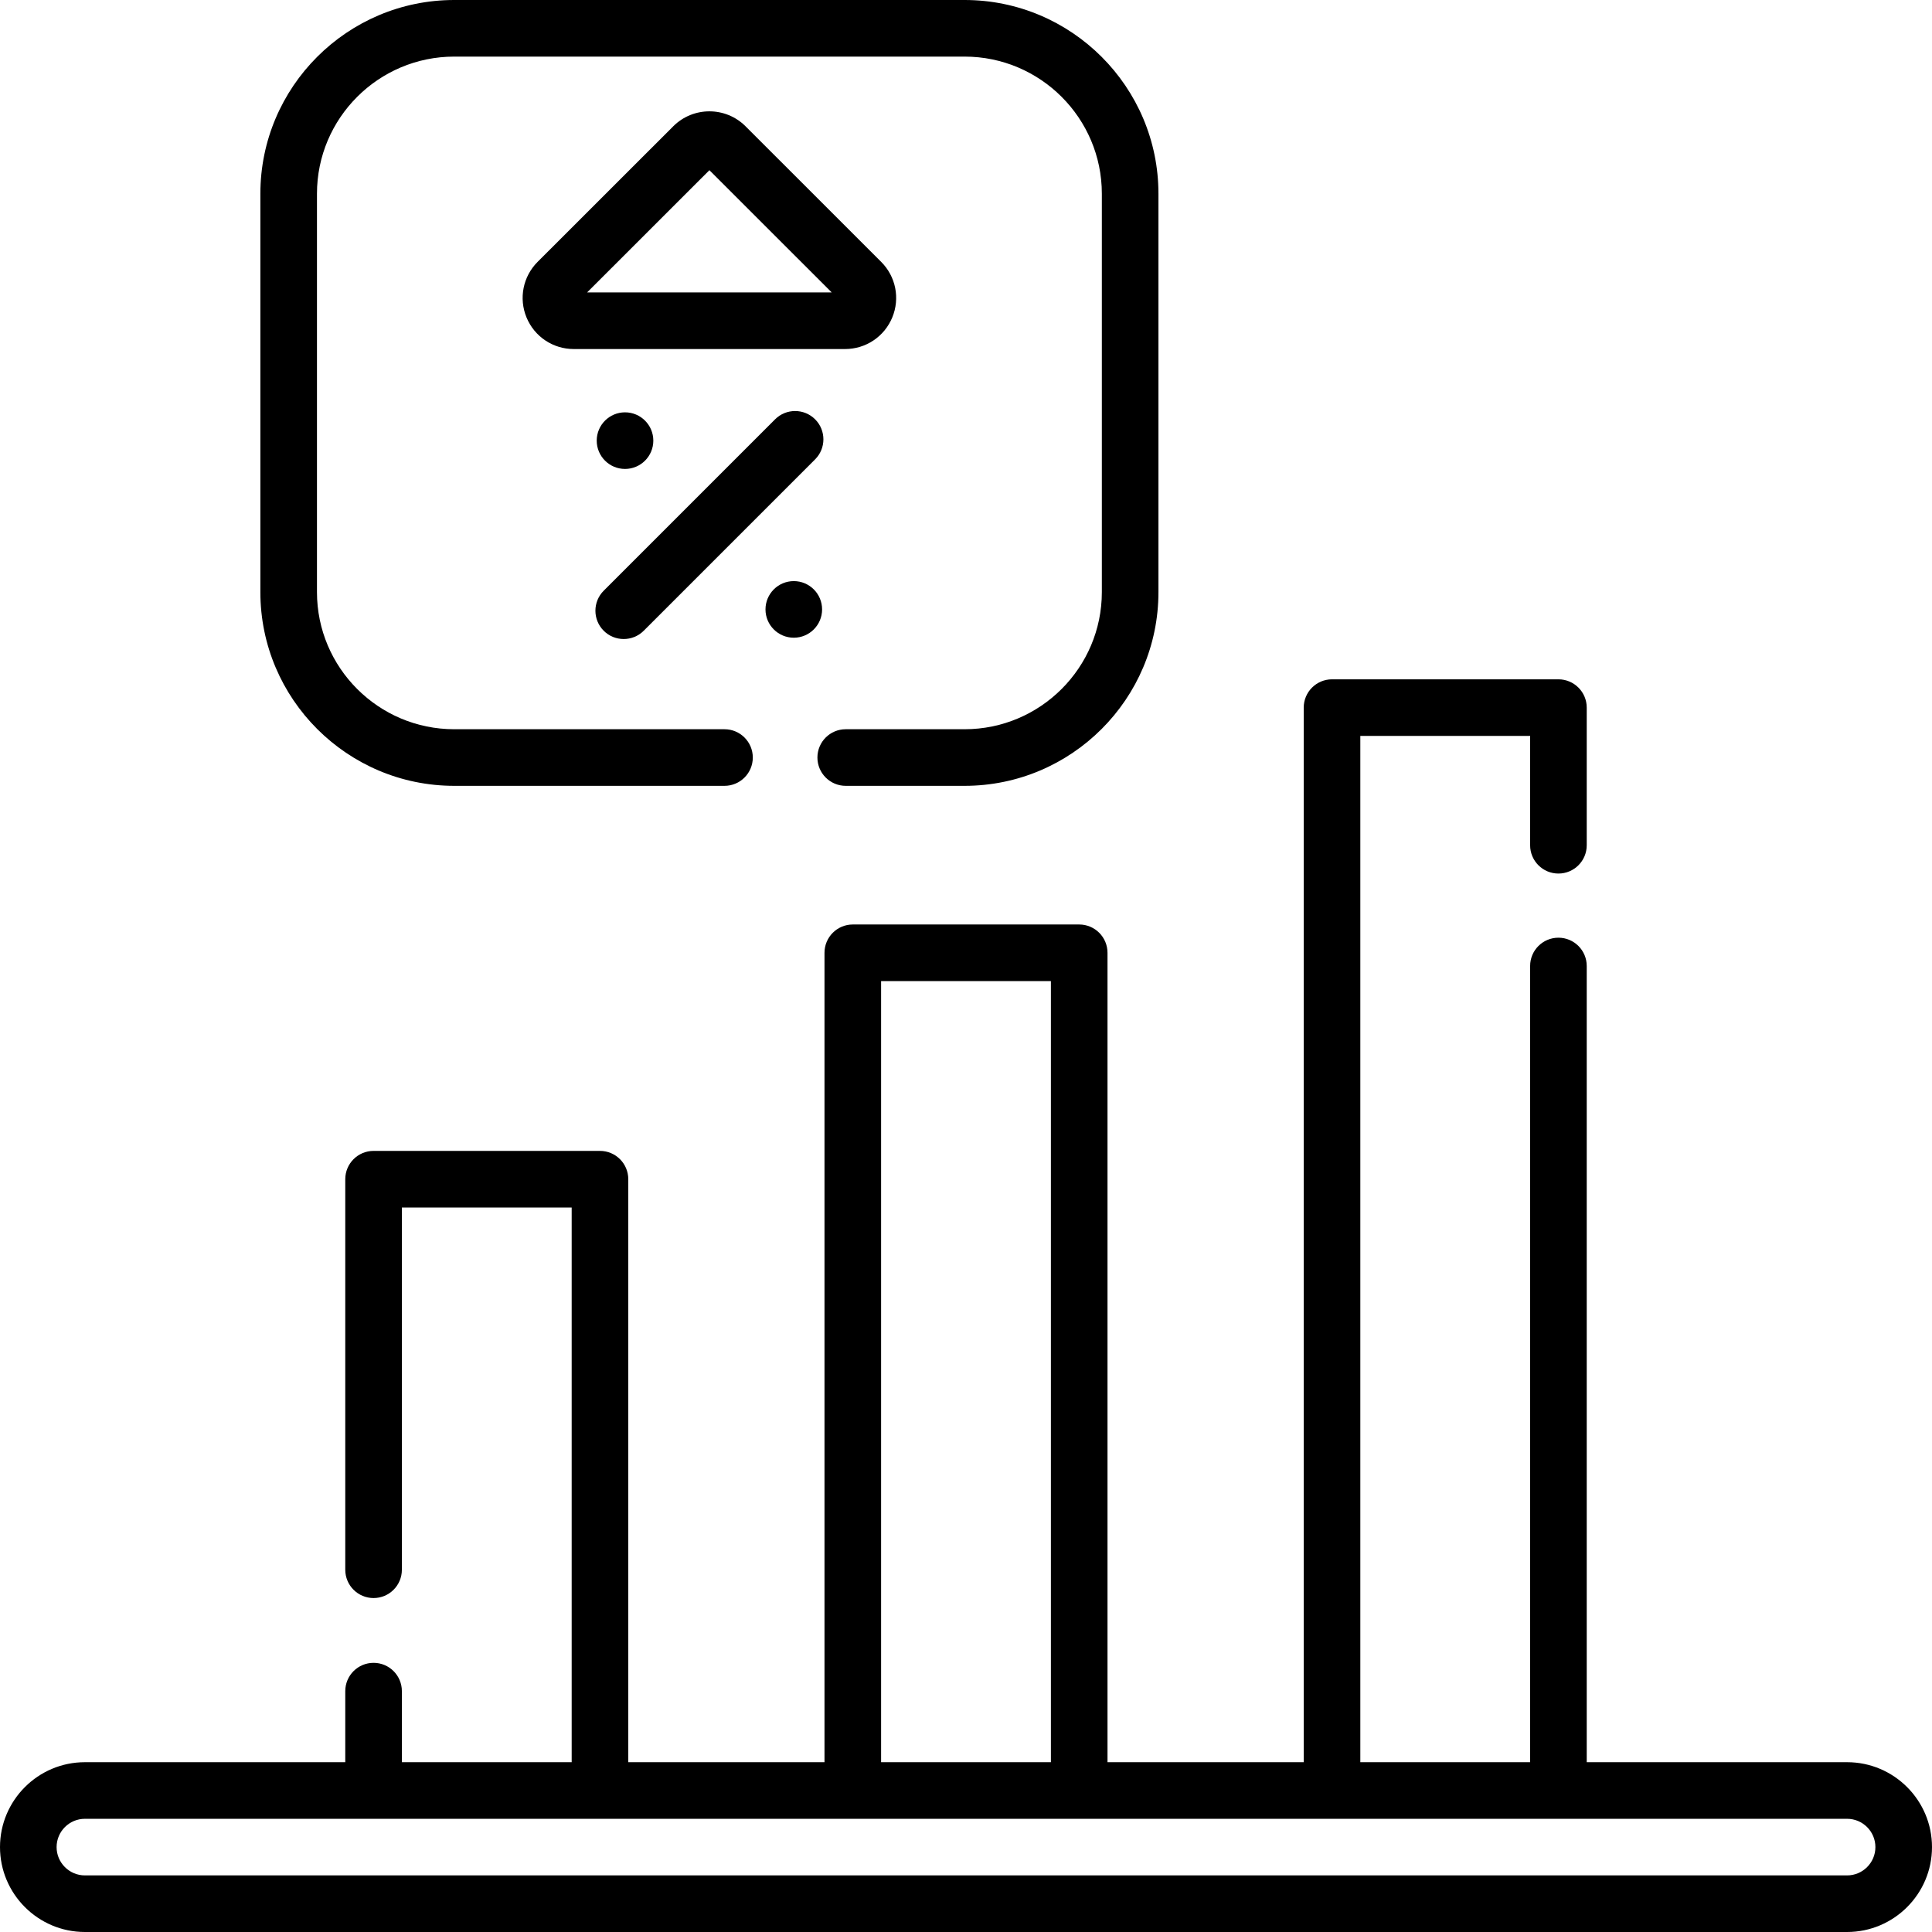
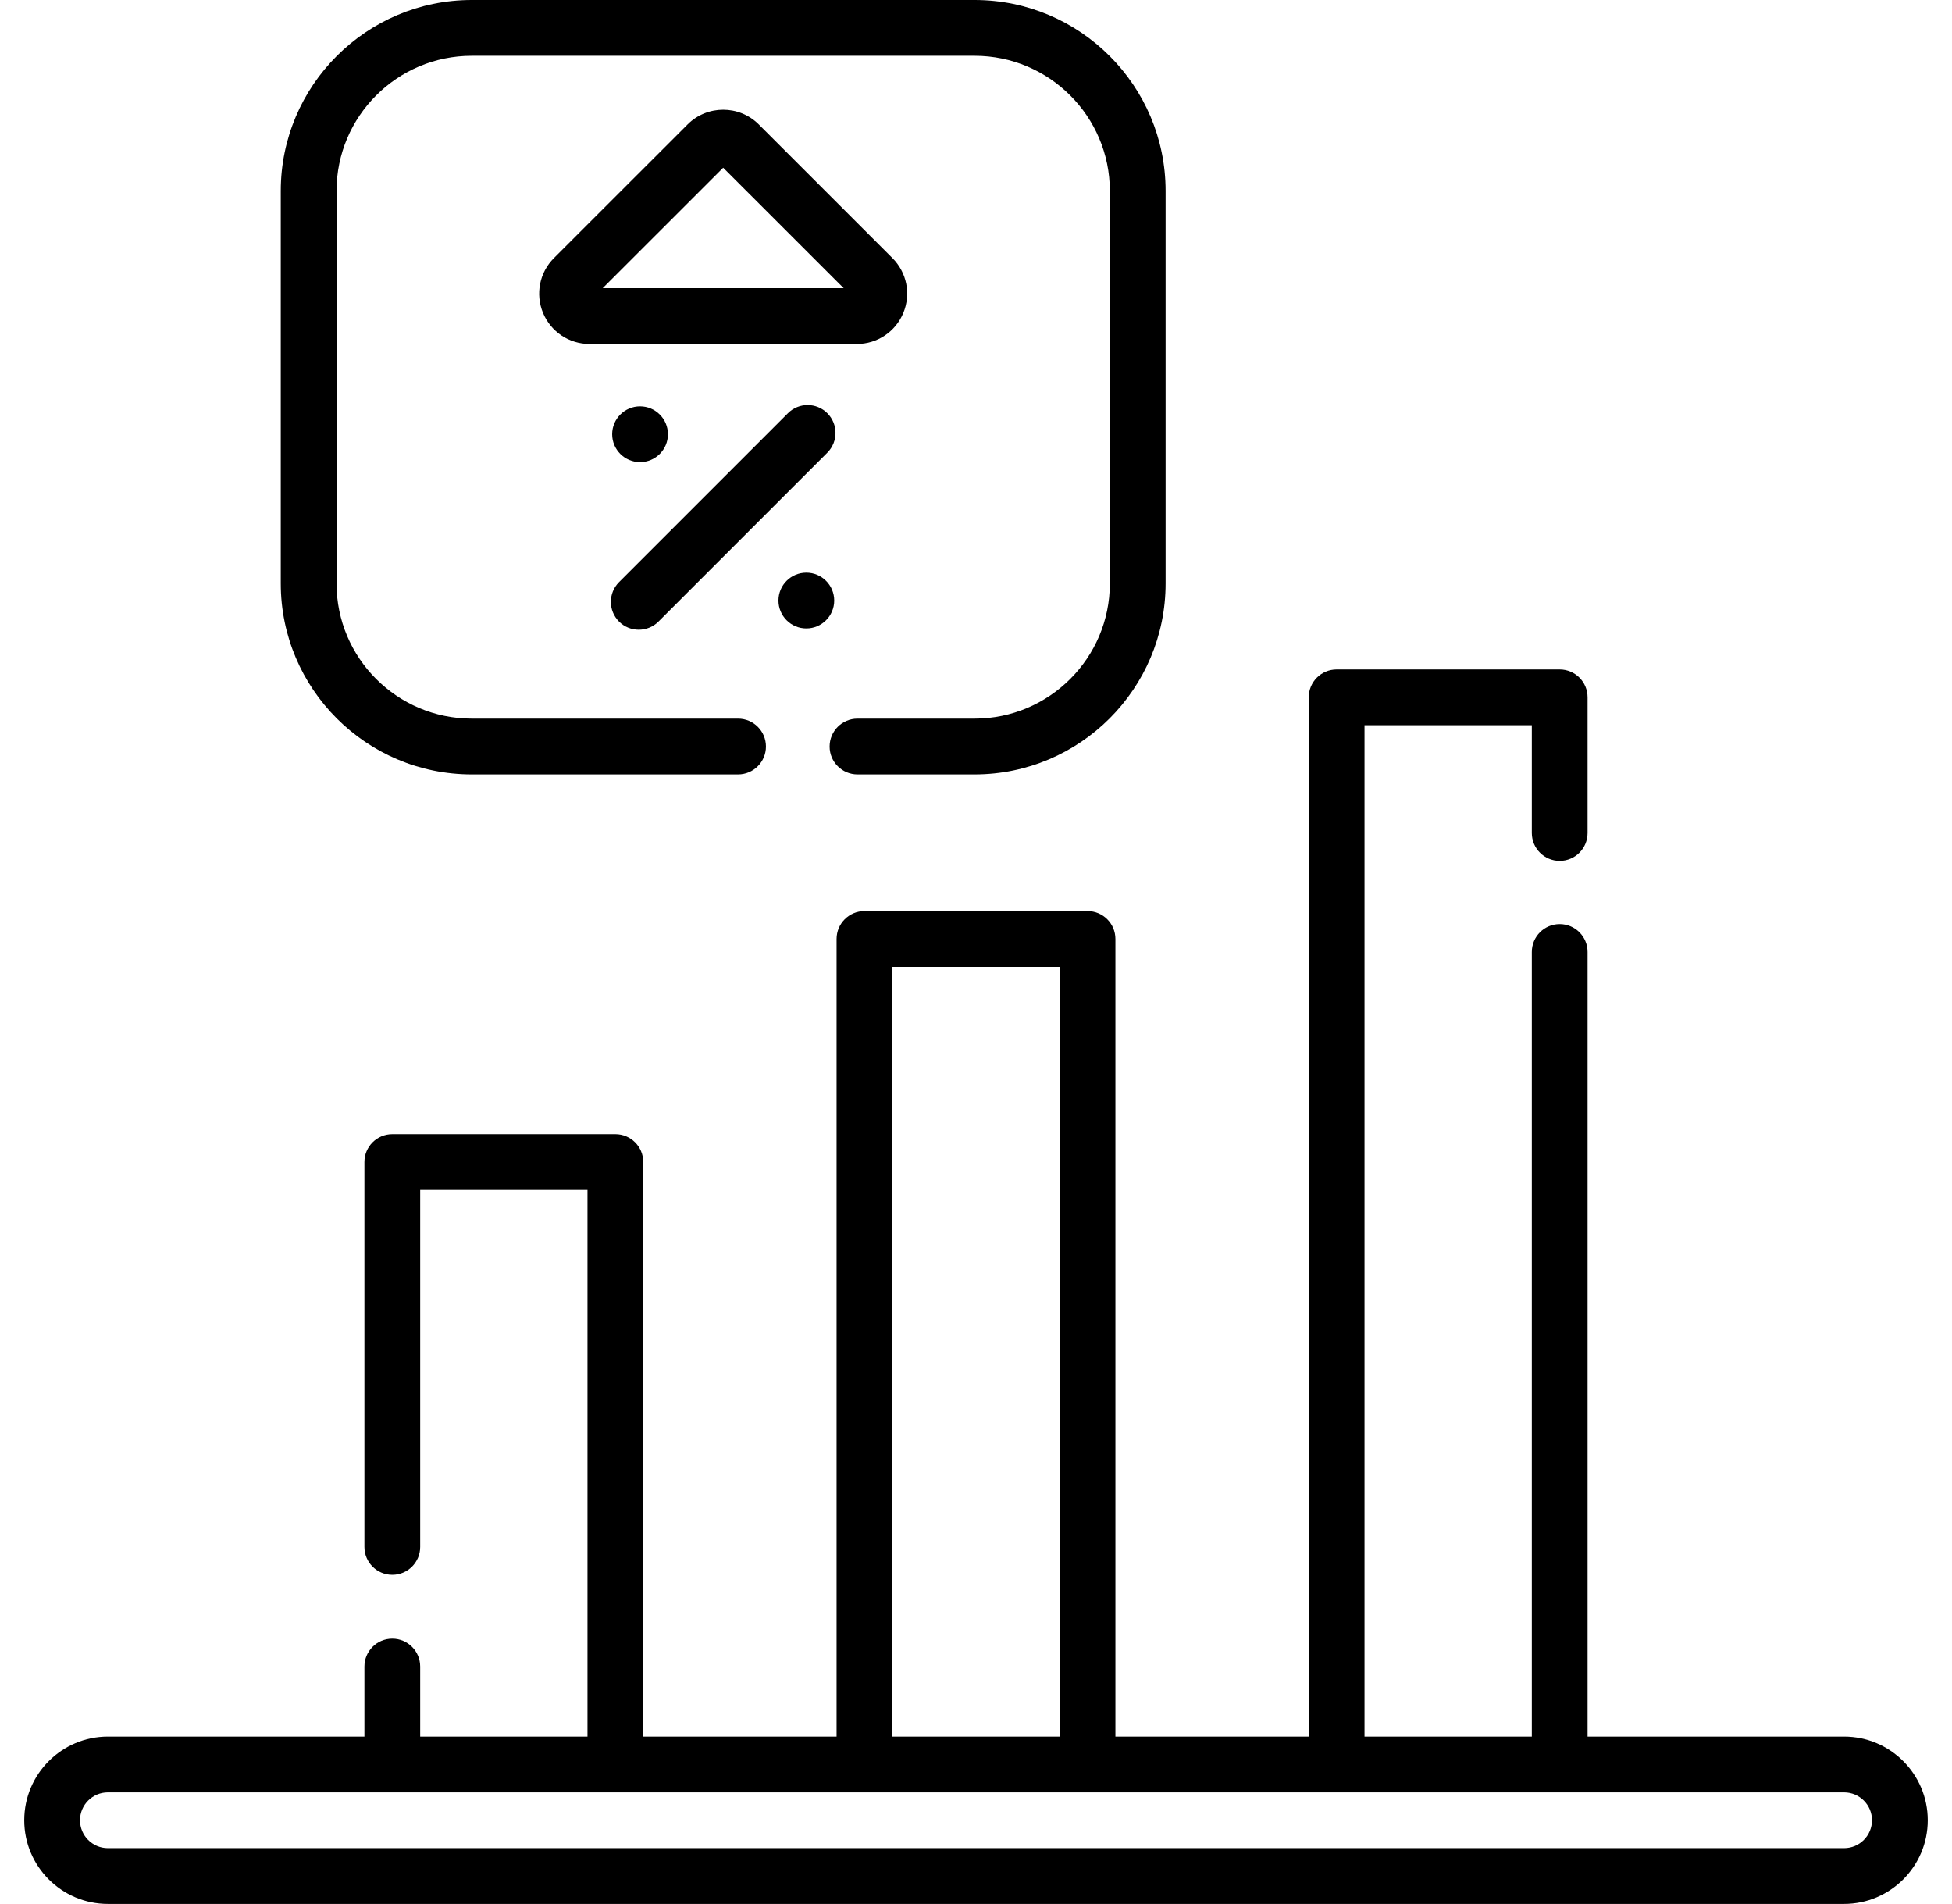
- <svg xmlns="http://www.w3.org/2000/svg" height="512pt" viewBox="0 0 512 512" width="512pt">
+ <svg xmlns="http://www.w3.org/2000/svg" width="19.003" height="18.531" viewBox="0 0 512 512">
  <path d="m489.5 467h-69v-211c0-4.145-3.359-7.5-7.5-7.5s-7.5 3.355-7.5 7.5v211h-45v-271.973h45v28.973c0 4.145 3.359 7.5 7.5 7.5s7.5-3.355 7.5-7.5v-36.473c0-4.145-3.359-7.5-7.5-7.5h-60c-4.141 0-7.5 3.355-7.5 7.5v279.473h-52v-214.5c0-4.145-3.359-7.5-7.5-7.5h-60c-4.141 0-7.5 3.355-7.5 7.5v214.5h-52v-154.5c0-4.145-3.359-7.5-7.5-7.5h-60c-4.141 0-7.5 3.355-7.5 7.5v103.5c0 4.145 3.359 7.5 7.5 7.5s7.5-3.355 7.5-7.5v-96h45v147h-45v-18.832c0-4.145-3.359-7.5-7.5-7.5s-7.5 3.355-7.5 7.5v18.832h-69c-12.406 0-22.5 10.094-22.5 22.5s10.094 22.5 22.5 22.5h467c12.406 0 22.5-10.094 22.5-22.5s-10.094-22.5-22.5-22.5zm-256-207h45v207h-45zm256 237h-467c-4.137 0-7.5-3.363-7.5-7.5s3.363-7.5 7.5-7.5h467c4.137 0 7.5 3.363 7.5 7.5s-3.363 7.5-7.5 7.5zm0 0" />
  <path d="m236.457 84.141c2.102-5.074.949-10.863-2.938-14.746l-35.949-35.934c-5.277-5.273-13.863-5.273-19.145 0v.004l-35.949 35.93c-3.883 3.883-5.039 9.672-2.938 14.746 2.102 5.078 7.012 8.359 12.512 8.359h71.895c5.5 0 10.41-3.281 12.512-8.359zm-80.871-6.641 32.414-32.395 32.414 32.395zm0 0" />
  <path d="m173.137 116.773c0 4.145-3.359 7.5-7.5 7.5s-7.5-3.355-7.5-7.5c0-4.141 3.359-7.5 7.5-7.5s7.5 3.359 7.5 7.5zm0 0" />
  <path d="m217.863 161.5c0 4.141-3.359 7.5-7.5 7.5s-7.5-3.359-7.5-7.5 3.359-7.5 7.5-7.5 7.5 3.359 7.5 7.5zm0 0" />
  <path d="m165.289 169.348c1.918 0 3.84-.73 5.305-2.195l45.422-45.422c2.926-2.93 2.926-7.68 0-10.609-2.93-2.926-7.68-2.926-10.609 0l-45.422 45.426c-2.926 2.93-2.926 7.676 0 10.605 1.465 1.465 3.387 2.195 5.305 2.195zm0 0" />
  <path d="m120.375 208.254h71.625c4.141 0 7.5-3.355 7.5-7.5 0-4.145-3.359-7.5-7.5-7.5h-71.625c-20.059 0-36.375-16.301-36.375-36.34v-105.574c0-20.039 16.316-36.34 36.375-36.34h135.25c20.059 0 36.375 16.301 36.375 36.34v105.574c0 20.039-16.316 36.34-36.375 36.34h-31.5c-4.141 0-7.5 3.355-7.5 7.5 0 4.145 3.359 7.5 7.5 7.5h31.5c28.328 0 51.375-23.031 51.375-51.34v-105.574c0-28.309-23.047-51.34-51.375-51.34h-135.25c-28.328 0-51.375 23.031-51.375 51.34v105.574c0 28.309 23.047 51.34 51.375 51.34zm0 0" />
</svg>
